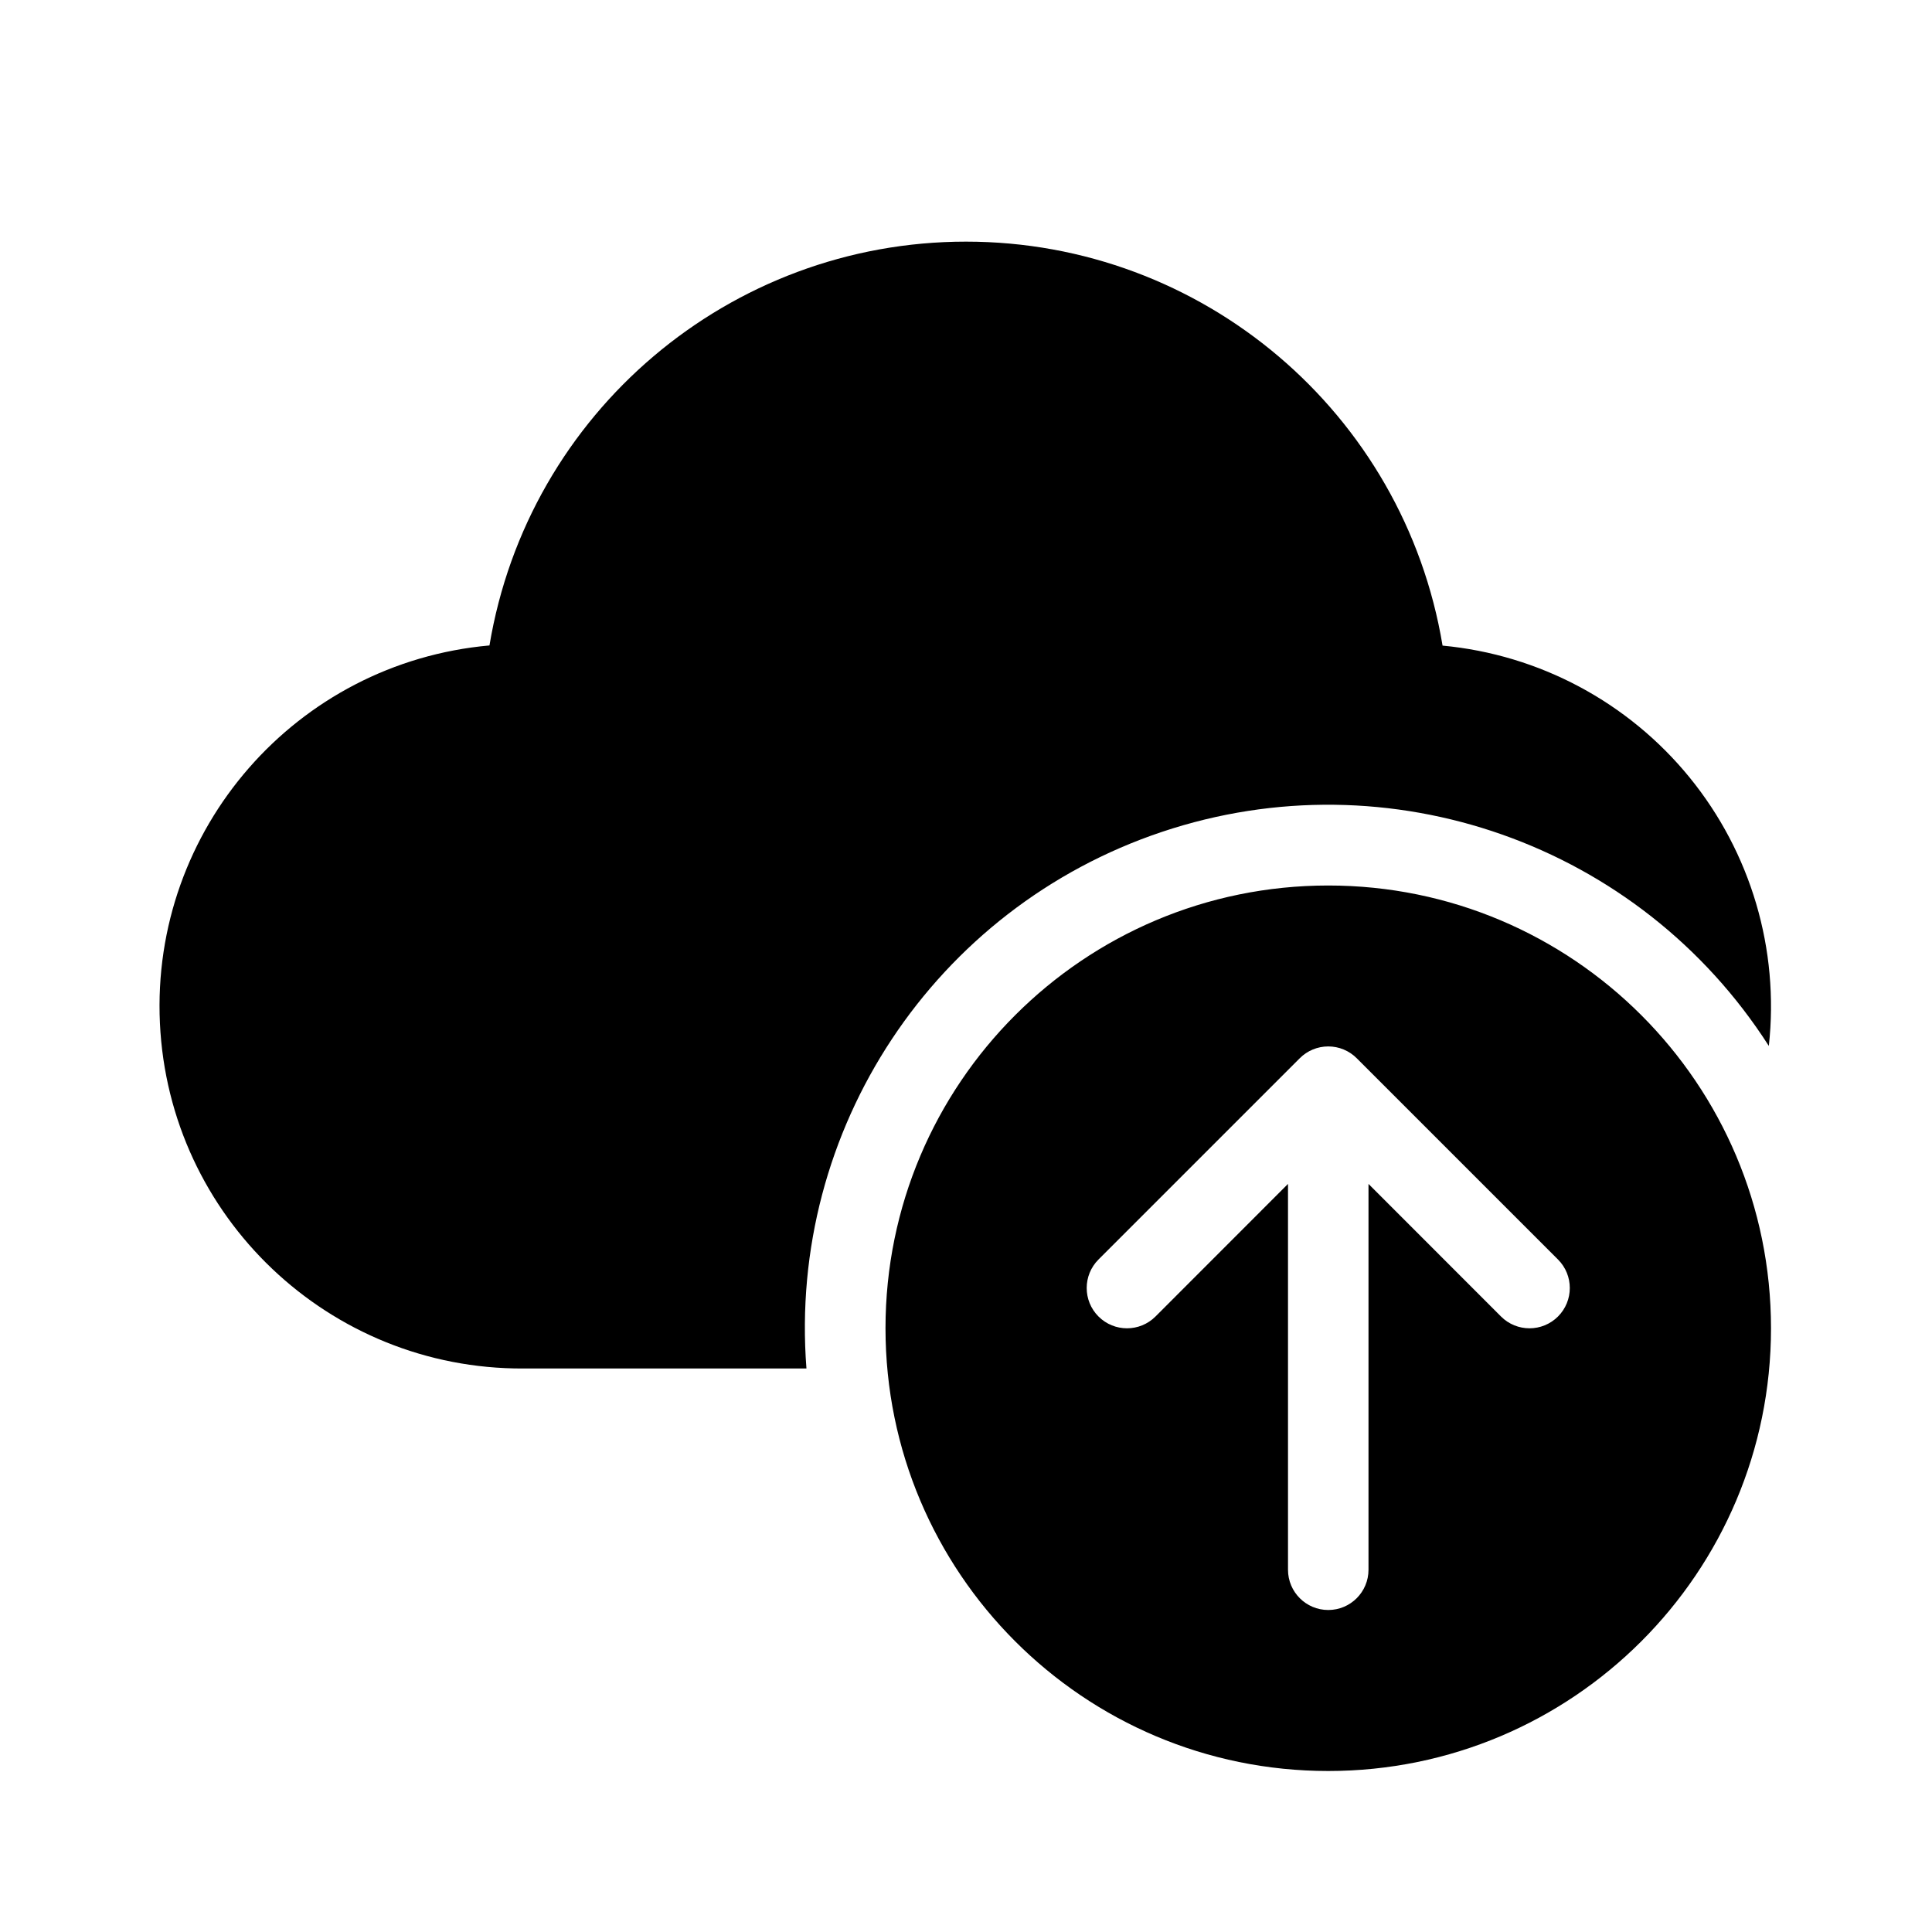
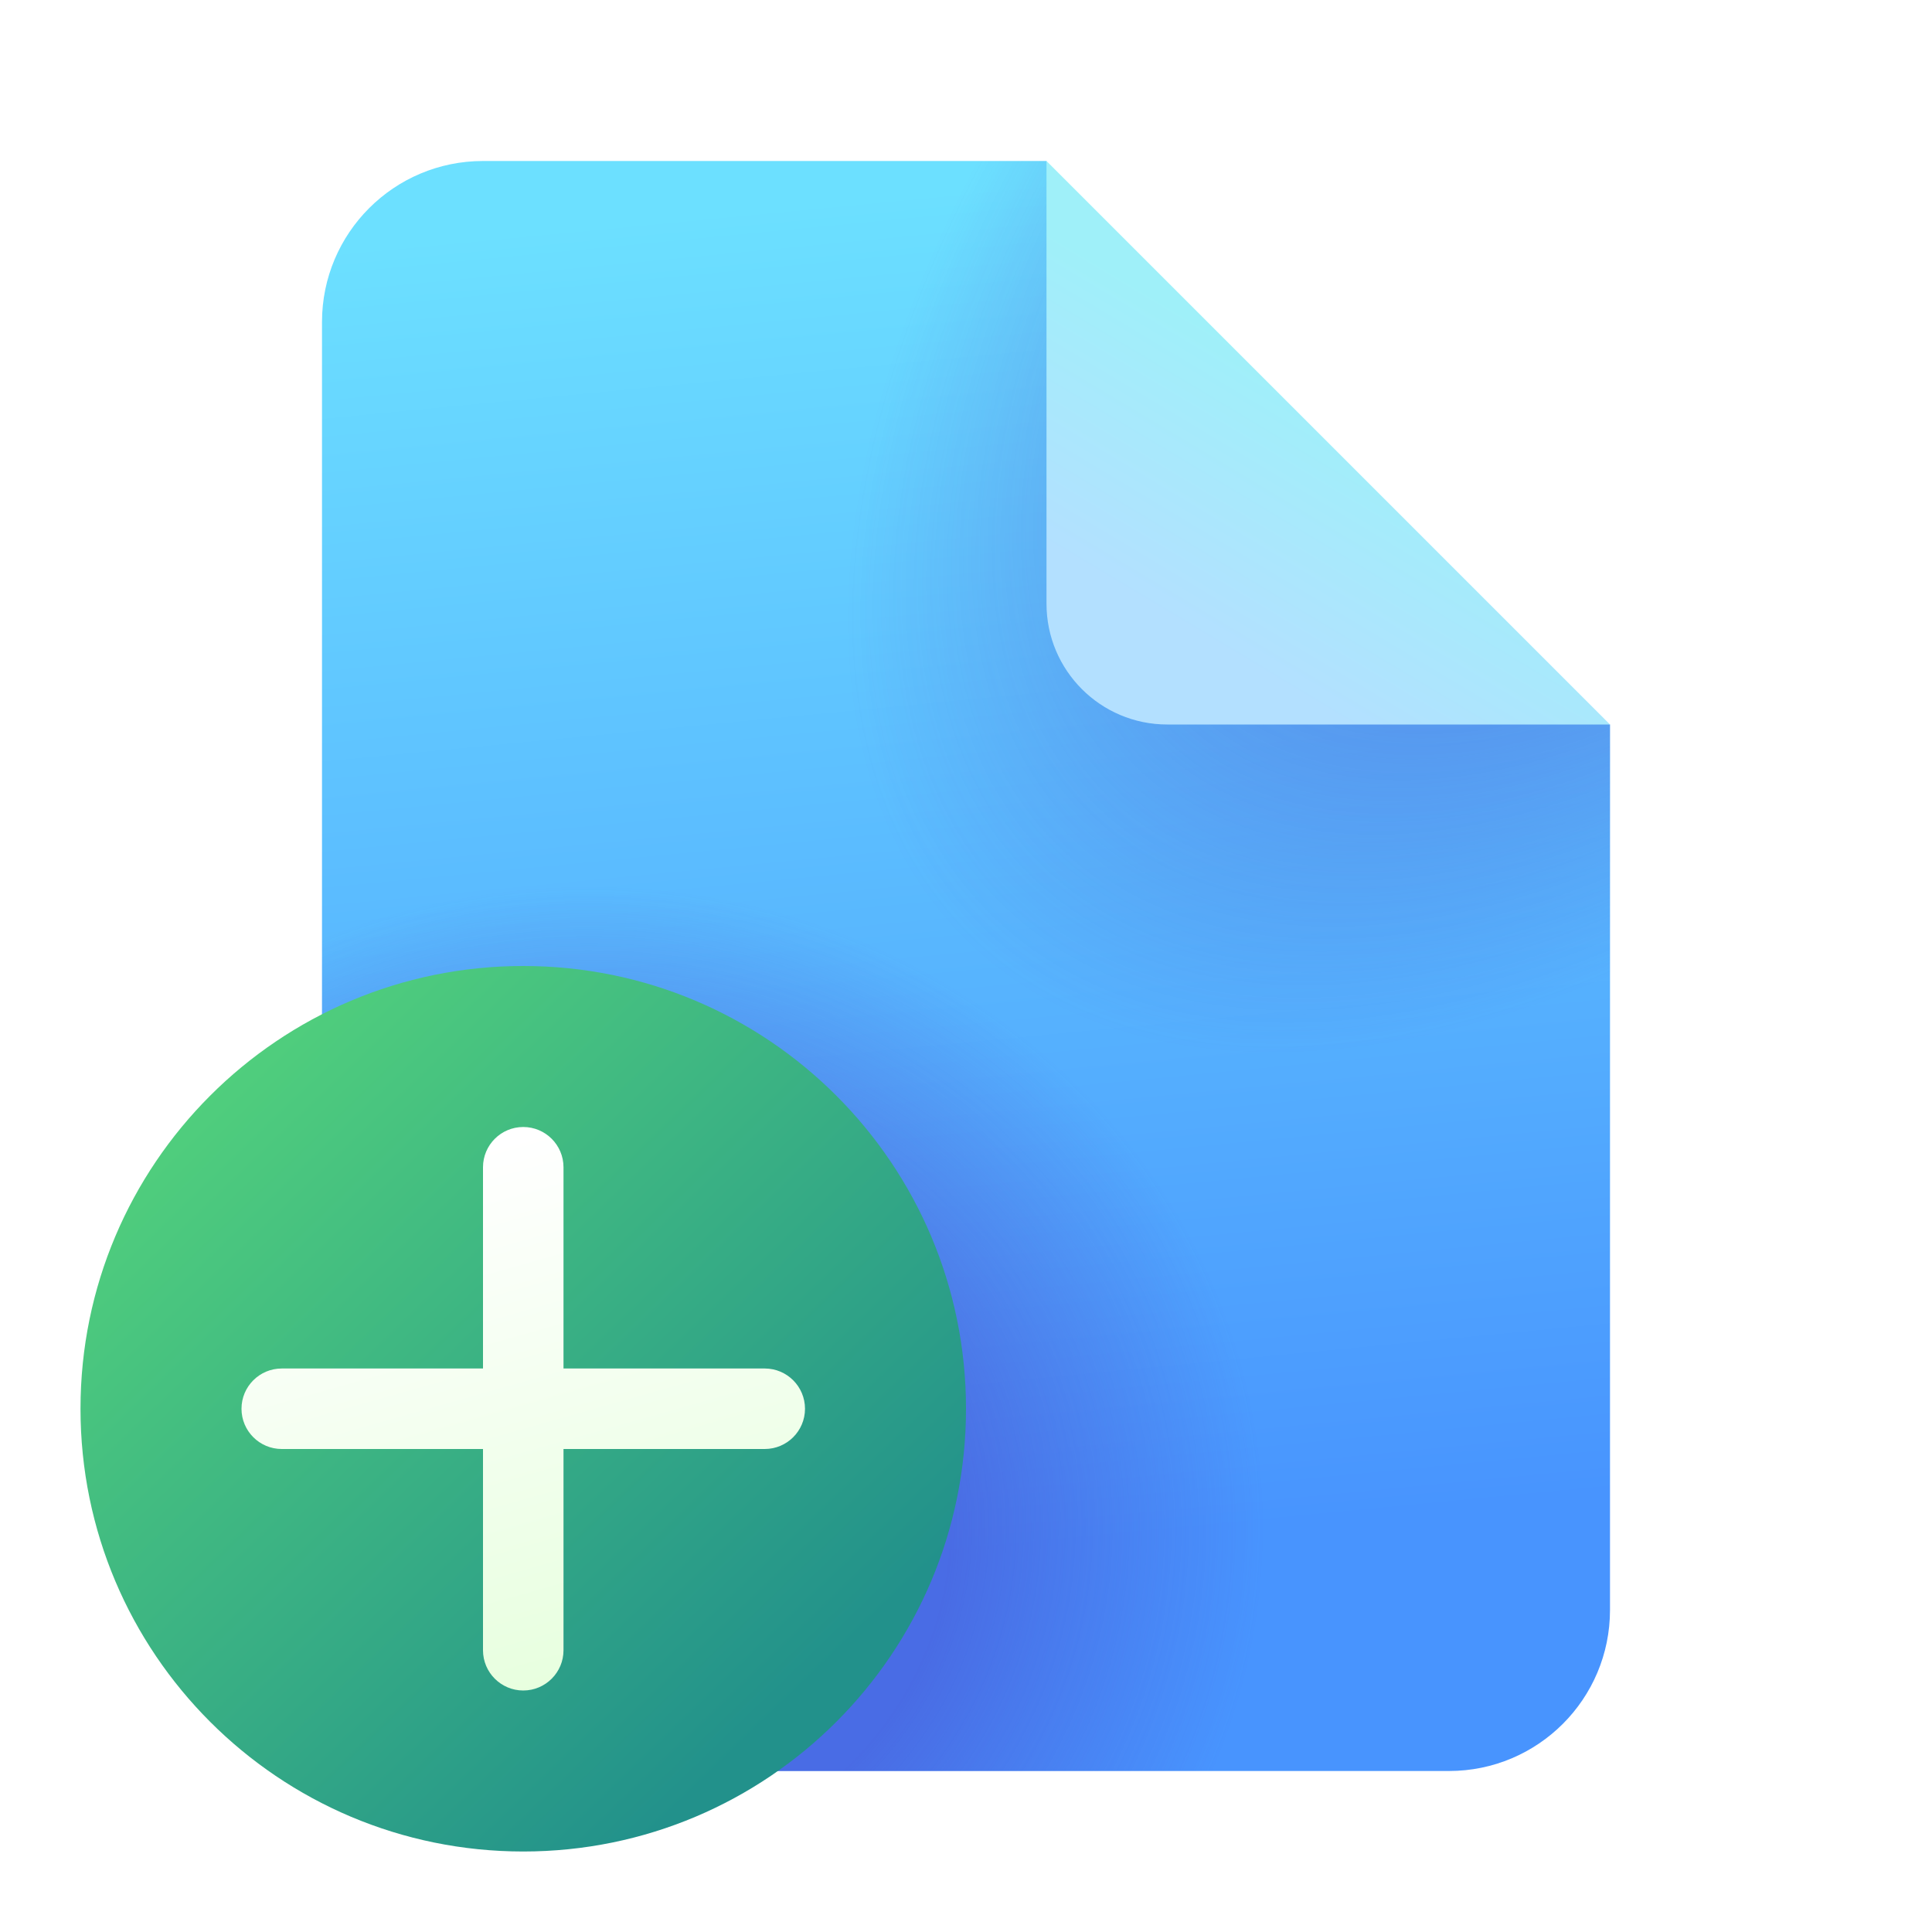
- <svg xmlns="http://www.w3.org/2000/svg" width="1em" height="1em" viewBox="0 0 24 24">
-   <path fill="currentColor" d="M6.08 8.02a6.001 6.001 0 0 1 11.84 0a4.5 4.5 0 0 1 4.053 4.973A6.5 6.5 0 0 0 10.018 17H6.5a4.5 4.5 0 0 1-.42-8.982M22 16.5a5.5 5.5 0 1 1-11 0a5.5 5.5 0 0 1 11 0m-6 3a.5.5 0 0 0 1 0v-4.793l1.646 1.647a.5.5 0 0 0 .708-.708l-2.5-2.5a.5.5 0 0 0-.708 0l-2.5 2.5a.5.5 0 0 0 .708.708L16 14.707z" />
+ <svg xmlns="http://www.w3.org/2000/svg" width="24" height="24" viewBox="0 0 24 24" fill="none">
+   <path d="M6 22H18C19.105 22 20 21.105 20 20V9L15 7L13 2H6C4.895 2 4 2.895 4 4V20C4 21.105 4.895 22 6 22Z" fill="url(#paint0_linear_378174_8742)" />
+   <path d="M6 22H18C19.105 22 20 21.105 20 20V9L15 7L13 2H6C4.895 2 4 2.895 4 4V20C4 21.105 4.895 22 6 22Z" fill="url(#paint1_radial_378174_8742)" fill-opacity="0.5" />
+   <path d="M6 22H18C19.105 22 20 21.105 20 20V9L15 7L13 2H6C4.895 2 4 2.895 4 4V20C4 21.105 4.895 22 6 22Z" fill="url(#paint2_radial_378174_8742)" fill-opacity="0.5" />
+   <path d="M13 7.5V2L20 9H14.5C13.672 9 13 8.328 13 7.5Z" fill="url(#paint3_linear_378174_8742)" />
+   <path d="M12 17.5C12 14.462 9.538 12 6.5 12C3.462 12 1 14.462 1 17.5C1 20.538 3.462 23 6.5 23C9.538 23 12 20.538 12 17.5Z" fill="url(#paint4_linear_378174_8742)" />
+   <path d="M6.5 14C6.224 14 6 14.224 6 14.5V17H3.5C3.224 17 3 17.224 3 17.5C3 17.776 3.224 18 3.5 18H6V20.5C6 20.776 6.224 21 6.5 21C6.776 21 7 20.776 7 20.5V18H9.5C9.776 18 10 17.776 10 17.5C10 17.224 9.776 17 9.5 17H7V14.5C7 14.224 6.776 14 6.5 14Z" fill="url(#paint5_linear_378174_8742)" />
+   <defs>
+     <linearGradient id="paint0_linear_378174_8742" x1="15.2" y1="2" x2="16.822" y2="18.87" gradientUnits="userSpaceOnUse">
+       <stop stop-color="#6CE0FF" />
+       <stop offset="1" stop-color="#4894FE" />
+     </linearGradient>
+     <radialGradient id="paint1_radial_378174_8742" cx="0" cy="0" r="1" gradientUnits="userSpaceOnUse" gradientTransform="translate(20.6667 2.625) rotate(133.623) scale(12.562 7.41695)">
+       <stop offset="0.362" stop-color="#4A43CB" />
+       <stop offset="1" stop-color="#4A43CB" stop-opacity="0" />
+     </radialGradient>
+     <radialGradient id="paint2_radial_378174_8742" cx="0" cy="0" r="1" gradientUnits="userSpaceOnUse" gradientTransform="translate(7.33333 19) rotate(90) scale(8 8.35417)">
+       <stop offset="0.535" stop-color="#4A43CB" />
+       <stop offset="1" stop-color="#4A43CB" stop-opacity="0" />
+     </radialGradient>
+     <linearGradient id="paint3_linear_378174_8742" x1="16.488" y1="4.917" x2="14.738" y2="7.833" gradientUnits="userSpaceOnUse">
+       <stop stop-color="#9FF0F9" />
+       <stop offset="1" stop-color="#B3E0FF" />
+     </linearGradient>
+     <linearGradient id="paint4_linear_378174_8742" x1="1.393" y1="14.062" x2="8.984" y2="21.95" gradientUnits="userSpaceOnUse">
+       <stop stop-color="#52D17C" />
+       <stop offset="1" stop-color="#22918B" />
+     </linearGradient>
+     <linearGradient id="paint5_linear_378174_8742" x1="4.312" y1="14.714" x2="6.46" y2="22.296" gradientUnits="userSpaceOnUse">
+       <stop stop-color="white" />
+       <stop offset="1" stop-color="#E3FFD9" />
+     </linearGradient>
+   </defs>
</svg>
